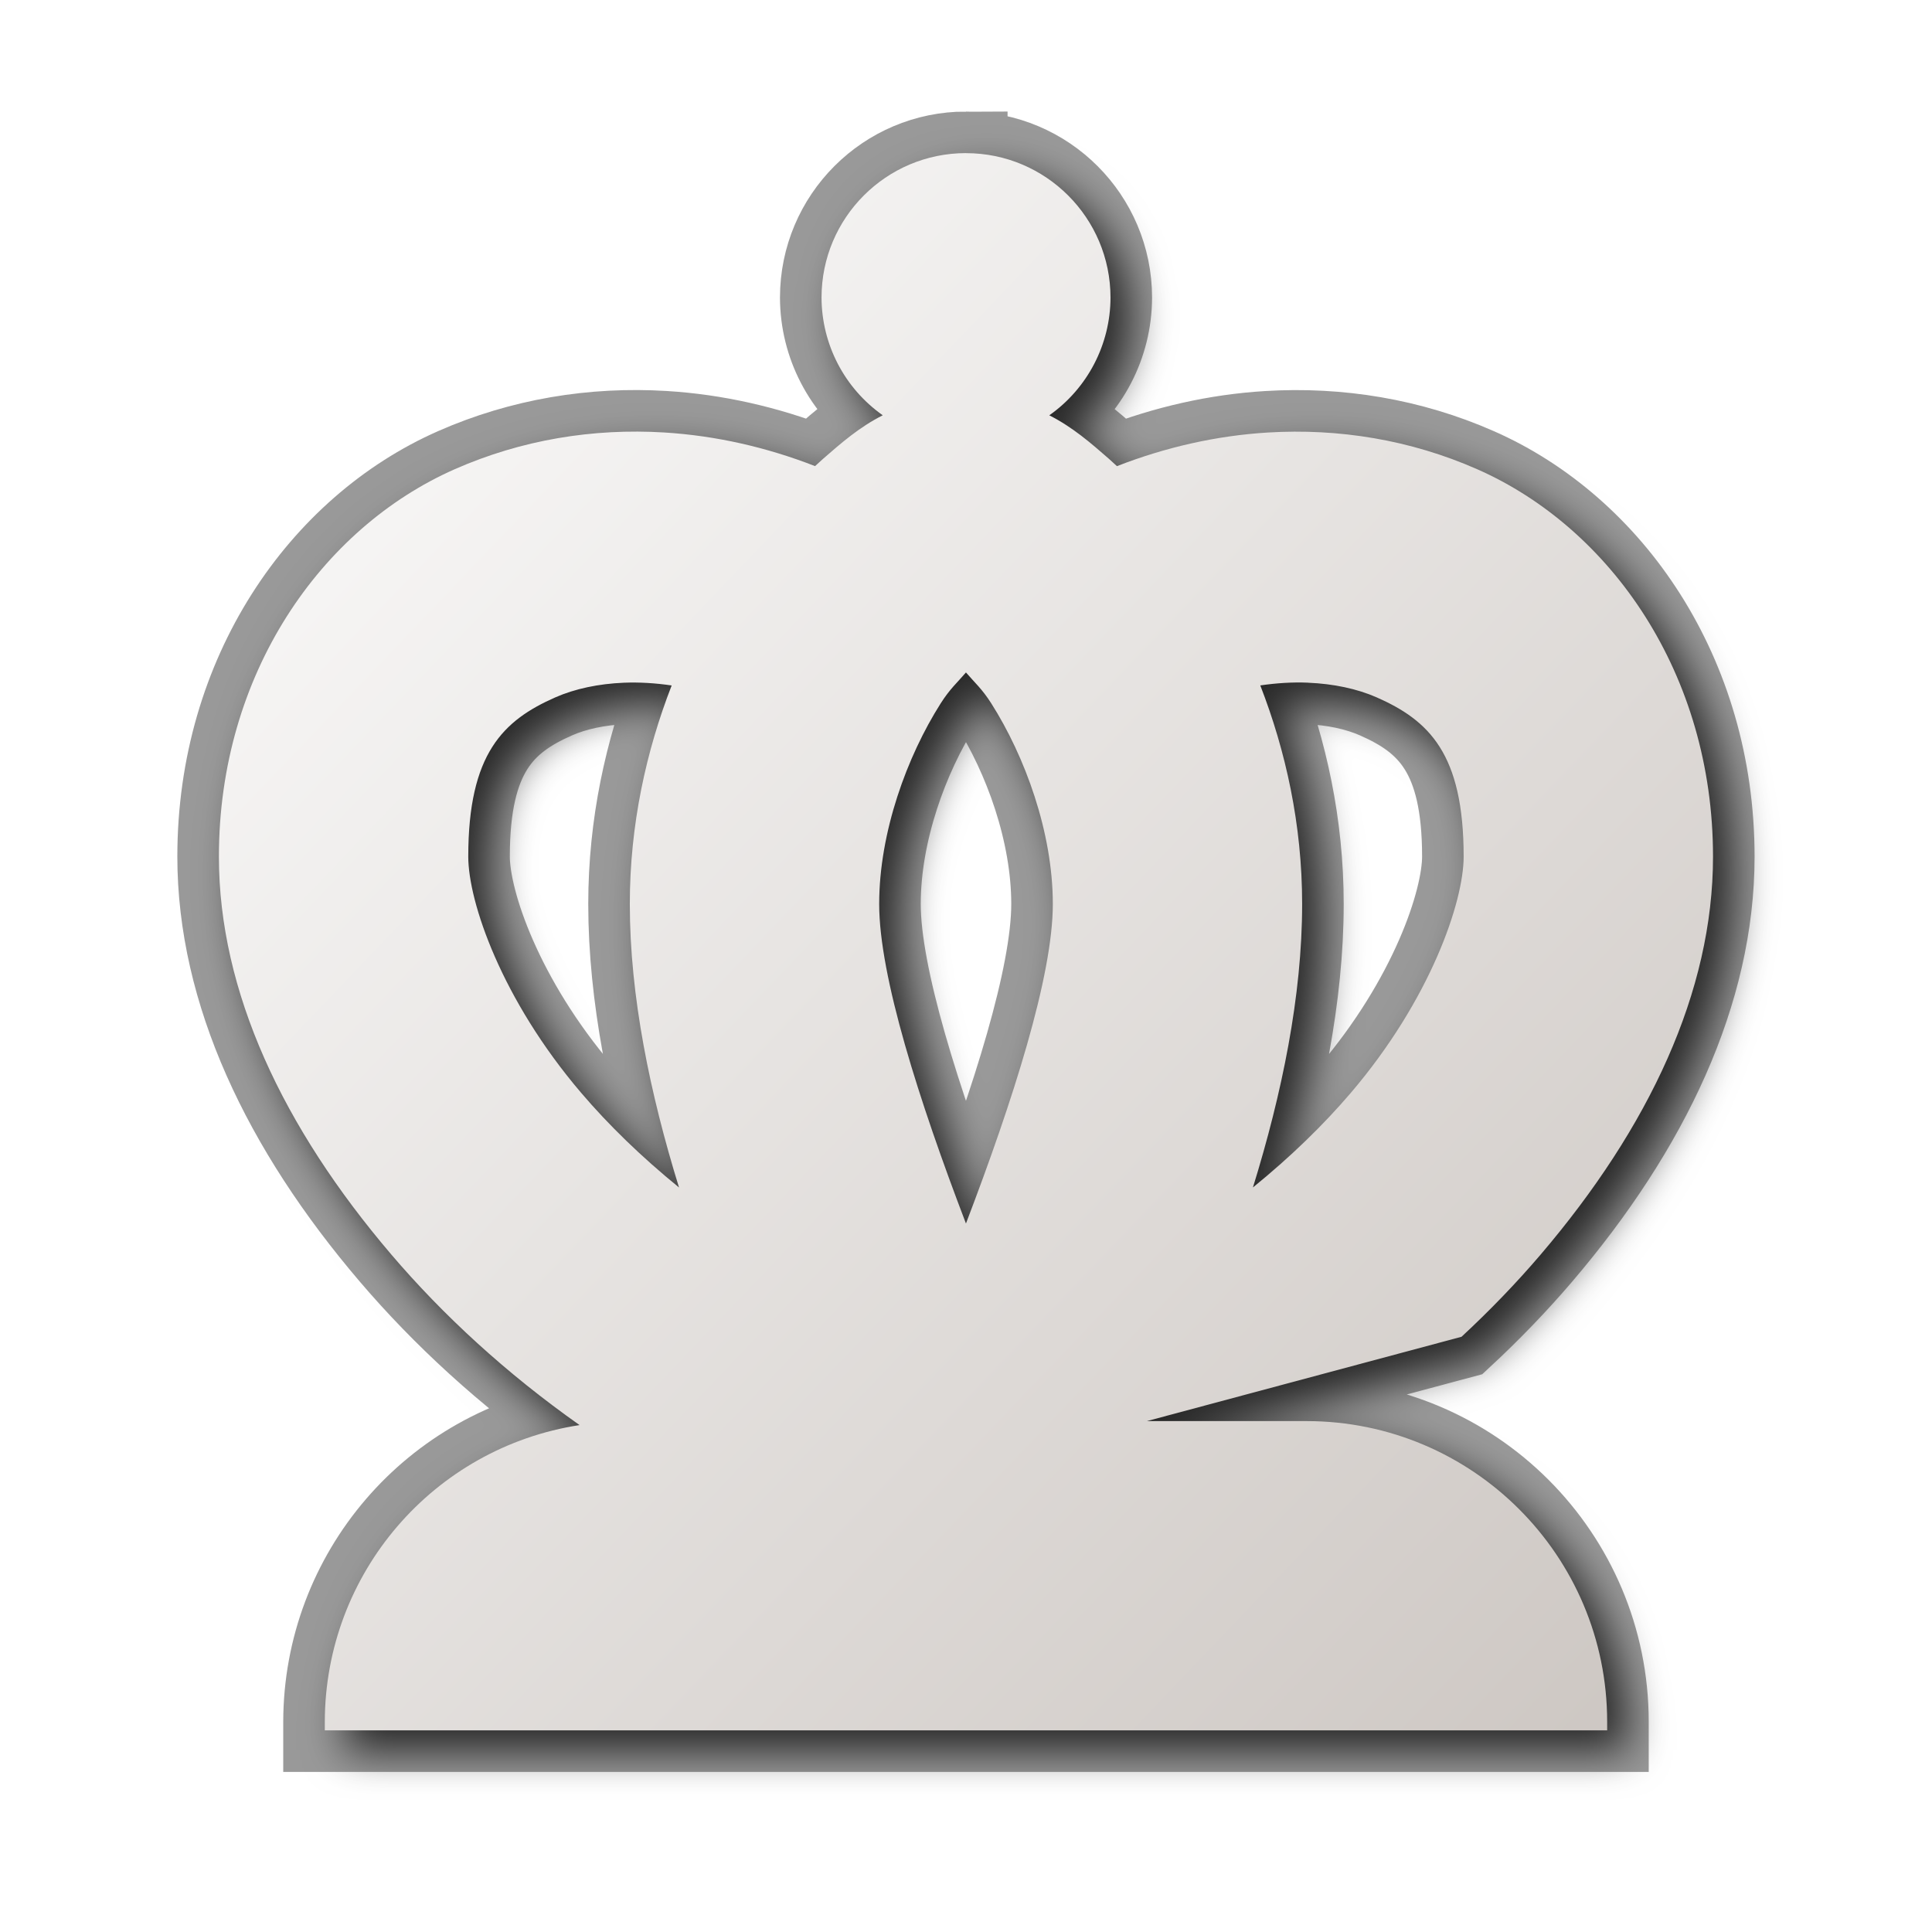
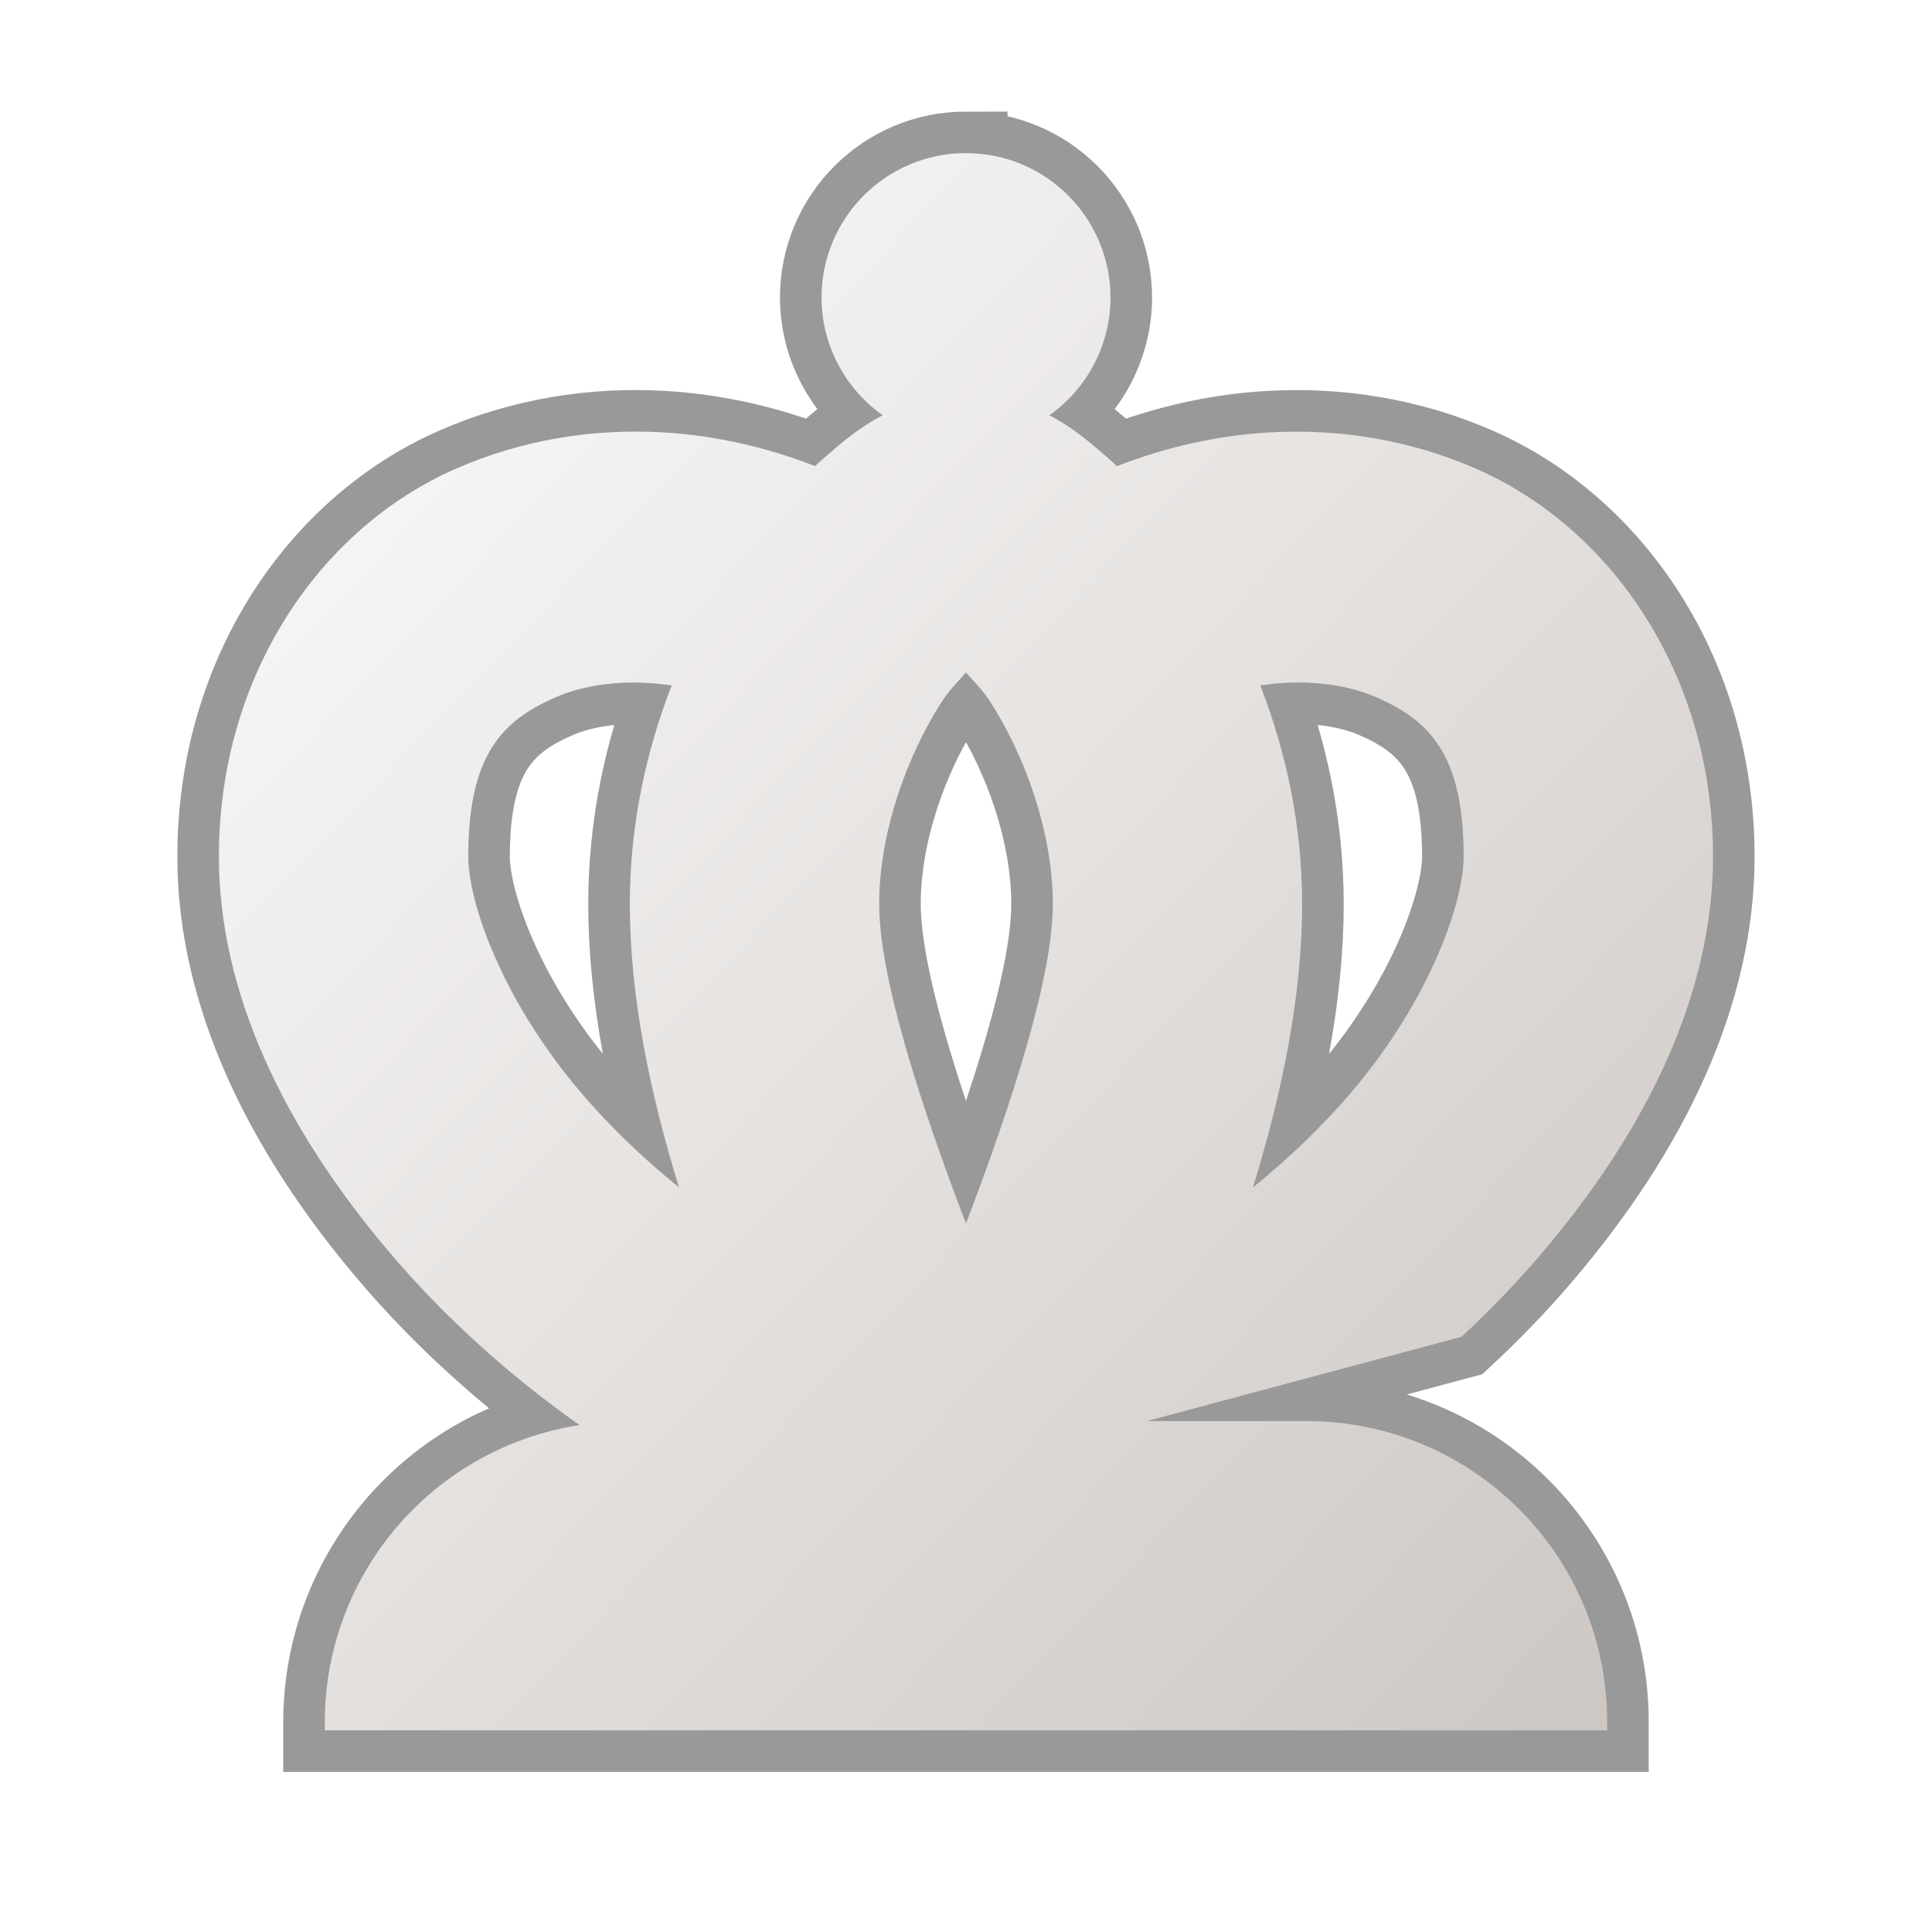
<svg xmlns="http://www.w3.org/2000/svg" xmlns:xlink="http://www.w3.org/1999/xlink" style="color-scheme:light only" width="175.696" height="175.696" viewBox="0 0 46.486 46.486">
  <defs>
    <linearGradient id="a">
      <stop offset="0" style="stop-color:#fff;stop-opacity:1" />
      <stop offset="1" style="stop-color:#c5beb9;stop-opacity:1" />
    </linearGradient>
    <linearGradient xlink:href="#a" id="b" x1="65.336" x2="108.254" y1="76.231" y2="118.164" gradientTransform="matrix(1 0 0 1.0235 -61.768 -74.455)" gradientUnits="userSpaceOnUse" />
-     <filter id="c" width="1.081" height="1.076" x="-.033" y="-.032" style="color-interpolation-filters:sRGB">
-       <feFlood flood-color="#000" flood-opacity=".745" result="flood" />
-       <feGaussianBlur in="SourceGraphic" result="blur" stdDeviation=".5" />
-       <feOffset dx=".5" dy=".5" in="blur" result="offset" />
-       <feComposite in="flood" in2="offset" operator="in" result="comp1" />
-       <feComposite in="SourceGraphic" in2="comp1" result="comp2" />
-     </filter>
  </defs>
  <path d="M23.243 3.684c-1.92 0-3.476 1.557-3.476 3.477a3.476 3.476 0 0 0 1.473 2.831c-.563.285-1.002.669-1.433 1.045-.066.058-.131.118-.196.178-1.17-.456-2.394-.733-3.627-.809-1.711-.105-3.434.175-5.041.883-3.213 1.416-5.676 4.924-5.676 9.322 0 3.248 1.541 6.518 4.15 9.576 1.244 1.458 2.758 2.854 4.528 4.102-3.523.544-6.124 3.573-6.13 7.138v.207h30.855v-.207c-0-3.995-3.239-7.234-7.234-7.234h-3.841l7.571-2.029c.69-.64 1.326-1.301 1.902-1.976 2.609-3.058 4.149-6.328 4.149-9.576 0-4.399-2.461-7.906-5.674-9.322-1.607-.708-3.33-.987-5.041-.883-1.232.075-2.457.353-3.627.809-.065-.06-.129-.12-.195-.178-.431-.376-.87-.76-1.433-1.045a3.477 3.477 0 0 0 1.473-2.831c0-1.92-1.557-3.477-3.477-3.477zm-.001 12.495c.208.243.389.397.609.744.808 1.272 1.481 3.098 1.481 4.828 0 1.737-.96 4.73-2.09 7.687-1.13-2.957-2.088-5.95-2.088-7.687 0-1.73.672-3.556 1.48-4.828.22-.347.4-.501.608-.744zm-8.23.247c.372-.015.76.009 1.149.066-.61 1.57-1.007 3.343-1.007 5.259 0 2.215.486 4.563 1.184 6.82-.901-.733-1.693-1.501-2.356-2.279-1.913-2.242-2.715-4.591-2.715-5.682 0-2.48.841-3.279 2.096-3.832.471-.207 1.039-.327 1.649-.352zm16.462 0c.609.025 1.178.145 1.649.352 1.255.553 2.094 1.352 2.094 3.832 0 1.09-.8 3.439-2.713 5.682-.663.777-1.455 1.546-2.357 2.278.698-2.256 1.184-4.605 1.184-6.82 0-1.916-.397-3.689-1.007-5.259.389-.057.777-.082 1.149-.066z" style="color:#000;font-variation-settings:normal;fill:none;fill-opacity:1;stroke:#000;stroke-width:2;stroke-linecap:round;stroke-linejoin:miter;stroke-miterlimit:4;stroke-dasharray:none;stroke-dashoffset:0;stroke-opacity:.4;paint-order:stroke fill markers;stop-color:#000" />
-   <path d="M23.243 3.684c-1.92 0-3.476 1.557-3.476 3.477a3.476 3.476 0 0 0 1.473 2.831c-.563.285-1.002.669-1.433 1.045-.066.058-.131.118-.196.178-1.17-.456-2.394-.733-3.627-.809-1.711-.105-3.434.175-5.041.883-3.213 1.416-5.676 4.924-5.676 9.322 0 3.248 1.541 6.518 4.15 9.576 1.244 1.458 2.758 2.854 4.528 4.102-3.523.544-6.124 3.573-6.13 7.138v.207h30.855v-.207c-0-3.995-3.239-7.234-7.234-7.234h-3.841l7.571-2.029c.69-.64 1.326-1.301 1.902-1.976 2.609-3.058 4.149-6.328 4.149-9.576 0-4.399-2.461-7.906-5.674-9.322-1.607-.708-3.33-.987-5.041-.883-1.232.075-2.457.353-3.627.809-.065-.06-.129-.12-.195-.178-.431-.376-.87-.76-1.433-1.045a3.477 3.477 0 0 0 1.473-2.831c0-1.92-1.557-3.477-3.477-3.477m-.001 12.495c.208.243.389.397.609.744.808 1.272 1.481 3.098 1.481 4.828 0 1.737-.96 4.73-2.09 7.687-1.13-2.957-2.088-5.95-2.088-7.687 0-1.73.672-3.556 1.48-4.828.22-.347.4-.501.608-.744m-8.23.247c.372-.015.76.009 1.149.066-.61 1.57-1.007 3.343-1.007 5.259 0 2.215.486 4.563 1.184 6.82-.901-.733-1.693-1.501-2.356-2.279-1.913-2.242-2.715-4.591-2.715-5.682 0-2.48.841-3.279 2.096-3.832.471-.207 1.039-.327 1.649-.352m16.462 0c.609.025 1.178.145 1.649.352 1.255.553 2.094 1.352 2.094 3.832 0 1.09-.8 3.439-2.713 5.682-.663.777-1.455 1.546-2.357 2.278.698-2.256 1.184-4.605 1.184-6.82 0-1.916-.397-3.689-1.007-5.259.389-.057.777-.082 1.149-.066z" style="color:#000;font-variation-settings:normal;fill:url(#b);fill-opacity:1;stroke:none;stroke-width:2;stroke-linecap:round;stroke-linejoin:miter;stroke-miterlimit:4;stroke-dasharray:none;stroke-dashoffset:0;stroke-opacity:.4;paint-order:stroke fill markers;filter:url(#c);stop-color:#000" />
+   <path d="M23.243 3.684c-1.92 0-3.476 1.557-3.476 3.477a3.476 3.476 0 0 0 1.473 2.831c-.563.285-1.002.669-1.433 1.045-.066.058-.131.118-.196.178-1.17-.456-2.394-.733-3.627-.809-1.711-.105-3.434.175-5.041.883-3.213 1.416-5.676 4.924-5.676 9.322 0 3.248 1.541 6.518 4.15 9.576 1.244 1.458 2.758 2.854 4.528 4.102-3.523.544-6.124 3.573-6.13 7.138v.207h30.855v-.207c-0-3.995-3.239-7.234-7.234-7.234h-3.841l7.571-2.029c.69-.64 1.326-1.301 1.902-1.976 2.609-3.058 4.149-6.328 4.149-9.576 0-4.399-2.461-7.906-5.674-9.322-1.607-.708-3.33-.987-5.041-.883-1.232.075-2.457.353-3.627.809-.065-.06-.129-.12-.195-.178-.431-.376-.87-.76-1.433-1.045a3.477 3.477 0 0 0 1.473-2.831c0-1.92-1.557-3.477-3.477-3.477m-.001 12.495c.208.243.389.397.609.744.808 1.272 1.481 3.098 1.481 4.828 0 1.737-.96 4.73-2.09 7.687-1.13-2.957-2.088-5.95-2.088-7.687 0-1.73.672-3.556 1.48-4.828.22-.347.4-.501.608-.744m-8.23.247c.372-.015.76.009 1.149.066-.61 1.57-1.007 3.343-1.007 5.259 0 2.215.486 4.563 1.184 6.82-.901-.733-1.693-1.501-2.356-2.279-1.913-2.242-2.715-4.591-2.715-5.682 0-2.48.841-3.279 2.096-3.832.471-.207 1.039-.327 1.649-.352m16.462 0c.609.025 1.178.145 1.649.352 1.255.553 2.094 1.352 2.094 3.832 0 1.09-.8 3.439-2.713 5.682-.663.777-1.455 1.546-2.357 2.278.698-2.256 1.184-4.605 1.184-6.82 0-1.916-.397-3.689-1.007-5.259.389-.057.777-.082 1.149-.066z" style="color:#000;font-variation-settings:normal;fill:url(#b);fill-opacity:1;stroke:none;stroke-width:2;stroke-linecap:round;stroke-linejoin:miter;stroke-miterlimit:4;stroke-dasharray:none;stroke-dashoffset:0;stroke-opacity:.4;paint-order:stroke fill markers;stop-color:#000" />
</svg>
